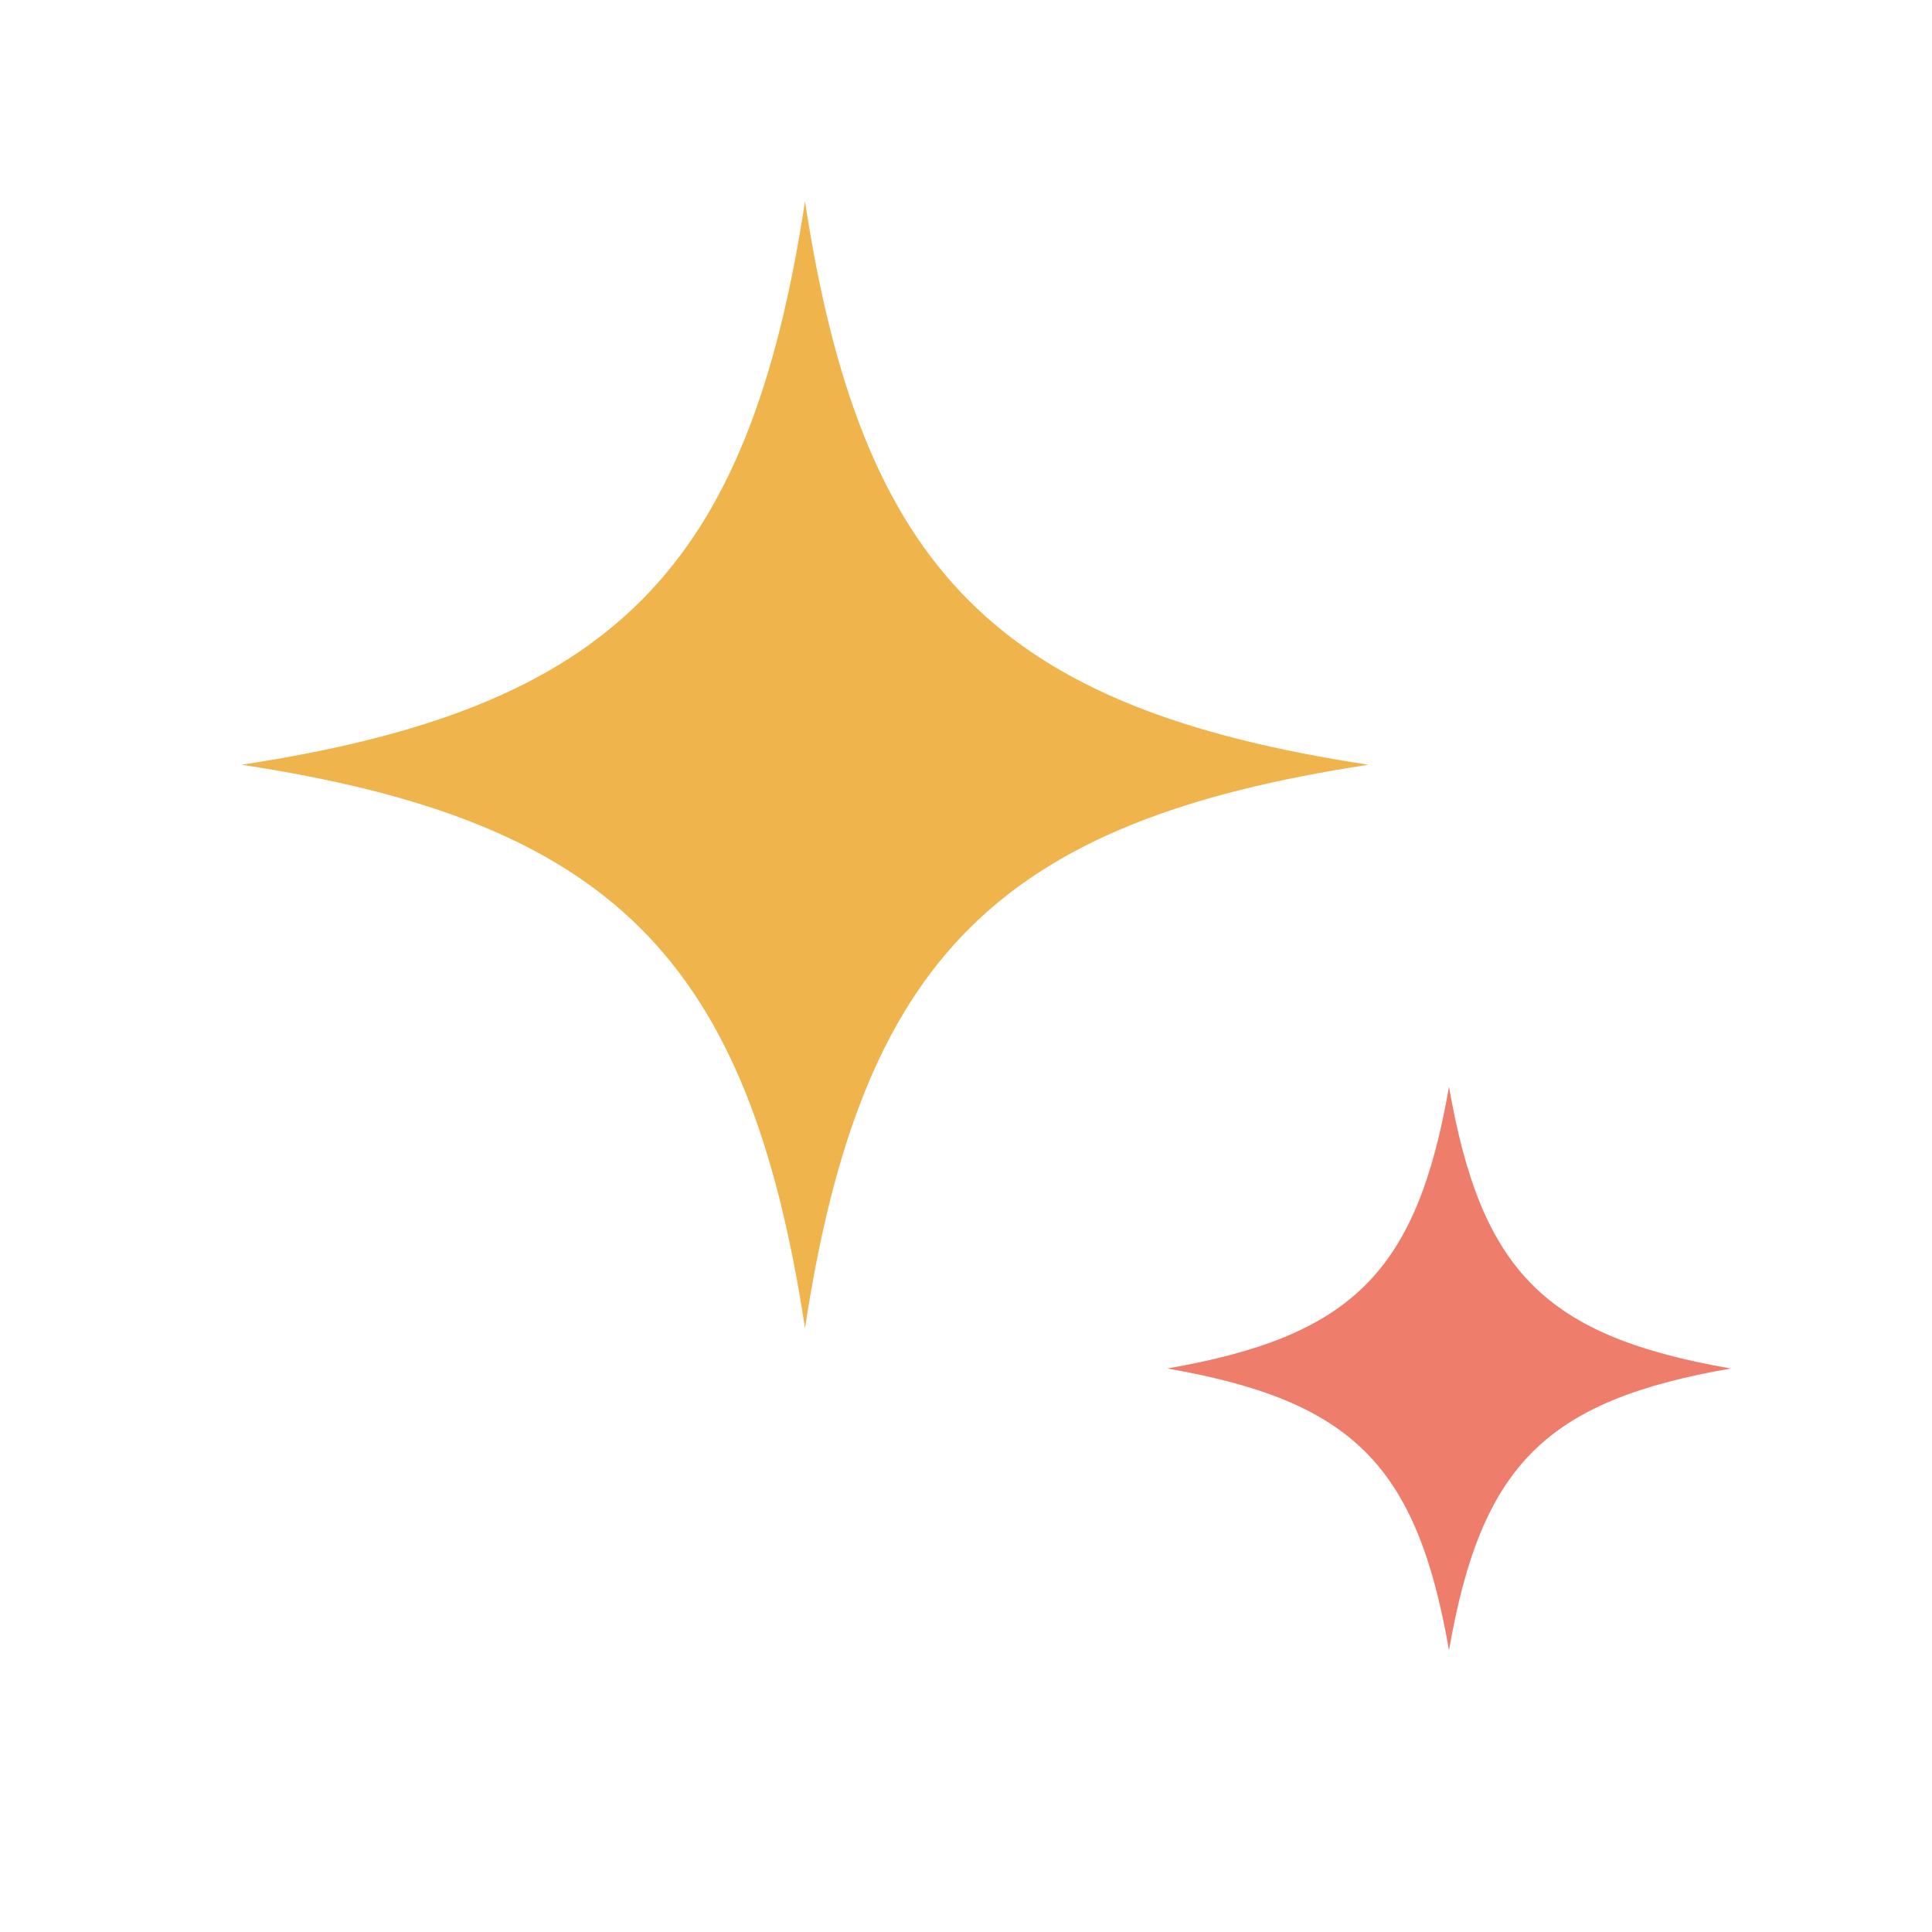
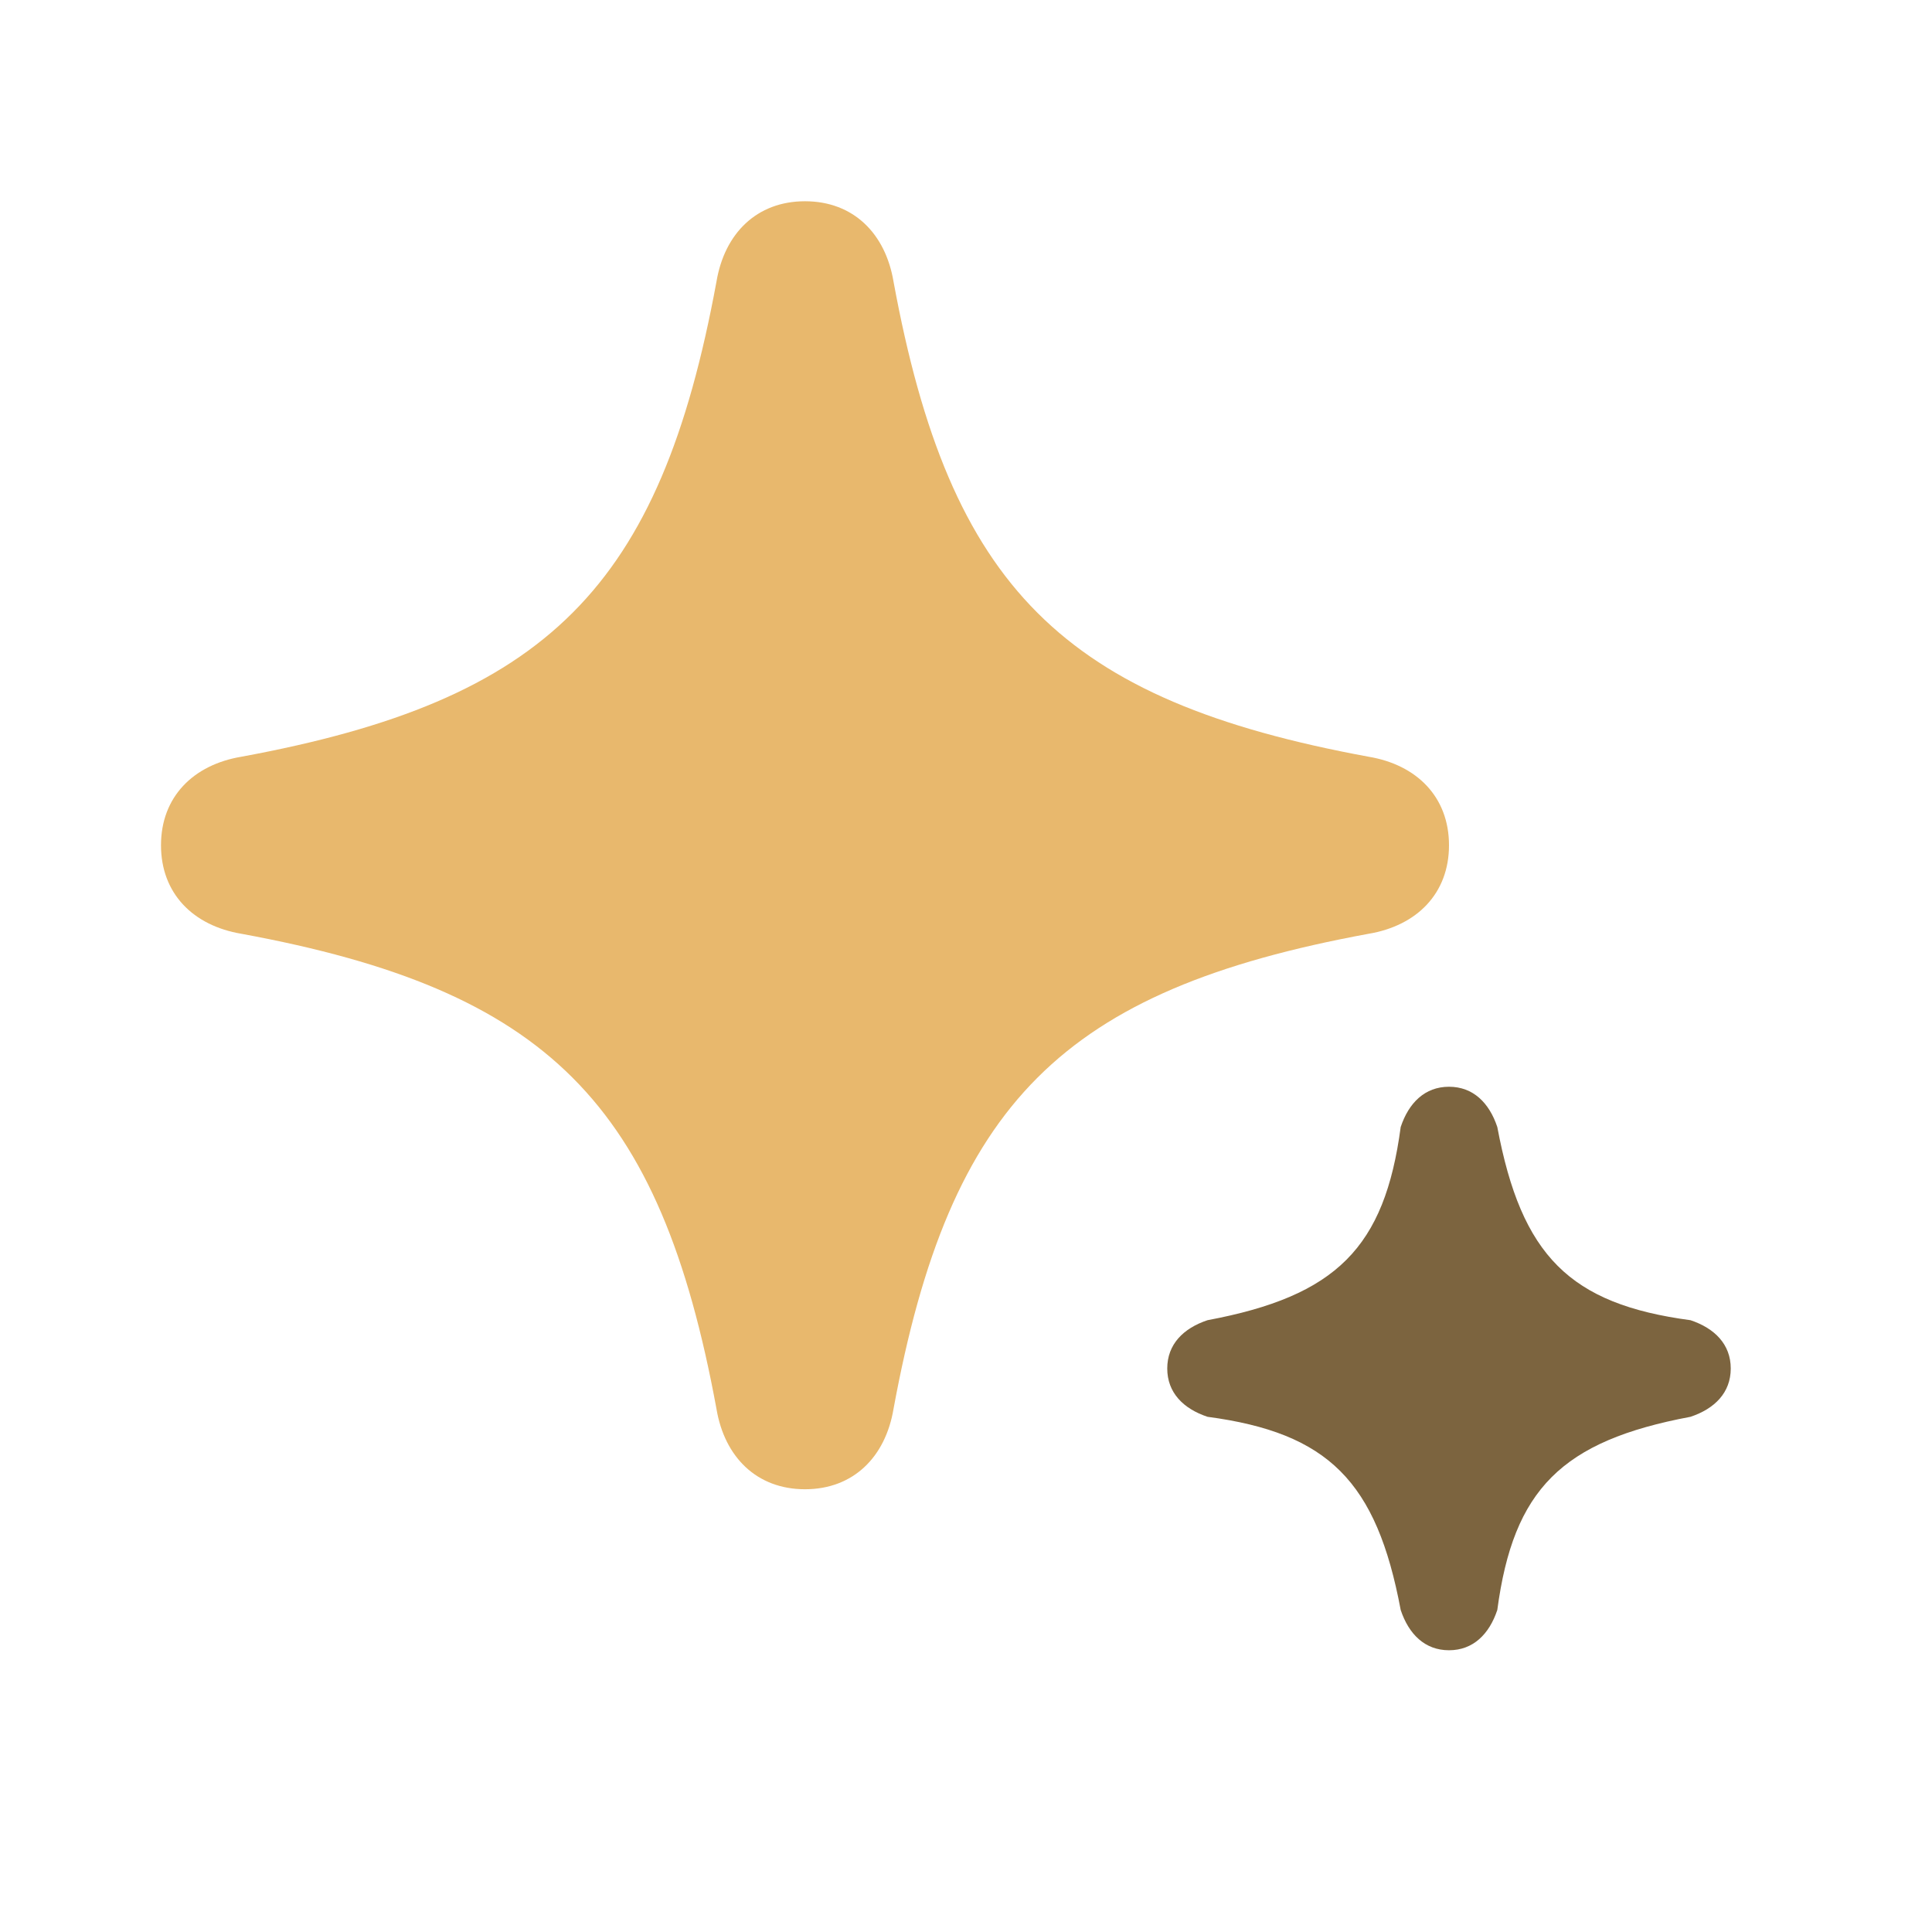
- <svg xmlns="http://www.w3.org/2000/svg" viewBox="0 0 24 24">
-   <path d="M10 2.5c.7 4.6 2.4 6.3 7 7-4.6.7-6.3 2.4-7 7-.7-4.6-2.4-6.3-7-7 4.6-.7 6.3-2.4 7-7Z" fill="#f0b44c" />
-   <path d="M18 13.5c.4 2.3 1.2 3.1 3.5 3.5-2.3.4-3.1 1.2-3.5 3.5-.4-2.3-1.2-3.1-3.5-3.5 2.3-.4 3.1-1.2 3.5-3.5Z" fill="#ef7d6b" />
+ <svg xmlns="http://www.w3.org/2000/svg" viewBox="0 0 24 24" fill="#e8b86d" stroke-linecap="round" stroke-linejoin="round">
+   <path d="M10 2.5c.6 0 1 .4 1.1 1 .7 3.8 2.1 5.2 5.9 5.9.6.1 1 .5 1 1.1s-.4 1-1 1.1c-3.8.7-5.2 2.1-5.9 5.9-.1.6-.5 1-1.1 1s-1-.4-1.1-1c-.7-3.8-2.1-5.2-5.9-5.9-.6-.1-1-.5-1-1.1s.4-1 1-1.1c3.8-.7 5.2-2.1 5.9-5.9.1-.6.5-1 1.1-1Z" />
+   <path class="t" fill="#7c643f" d="M18 13.5c.3 0 .5.2.6.5.3 1.6.9 2.2 2.4 2.4.3.1.5.3.5.6s-.2.5-.5.6c-1.6.3-2.2.9-2.4 2.4-.1.3-.3.5-.6.5s-.5-.2-.6-.5c-.3-1.6-.9-2.2-2.4-2.4-.3-.1-.5-.3-.5-.6s.2-.5.5-.6c1.6-.3 2.2-.9 2.4-2.4.1-.3.3-.5.6-.5Z" />
</svg>
